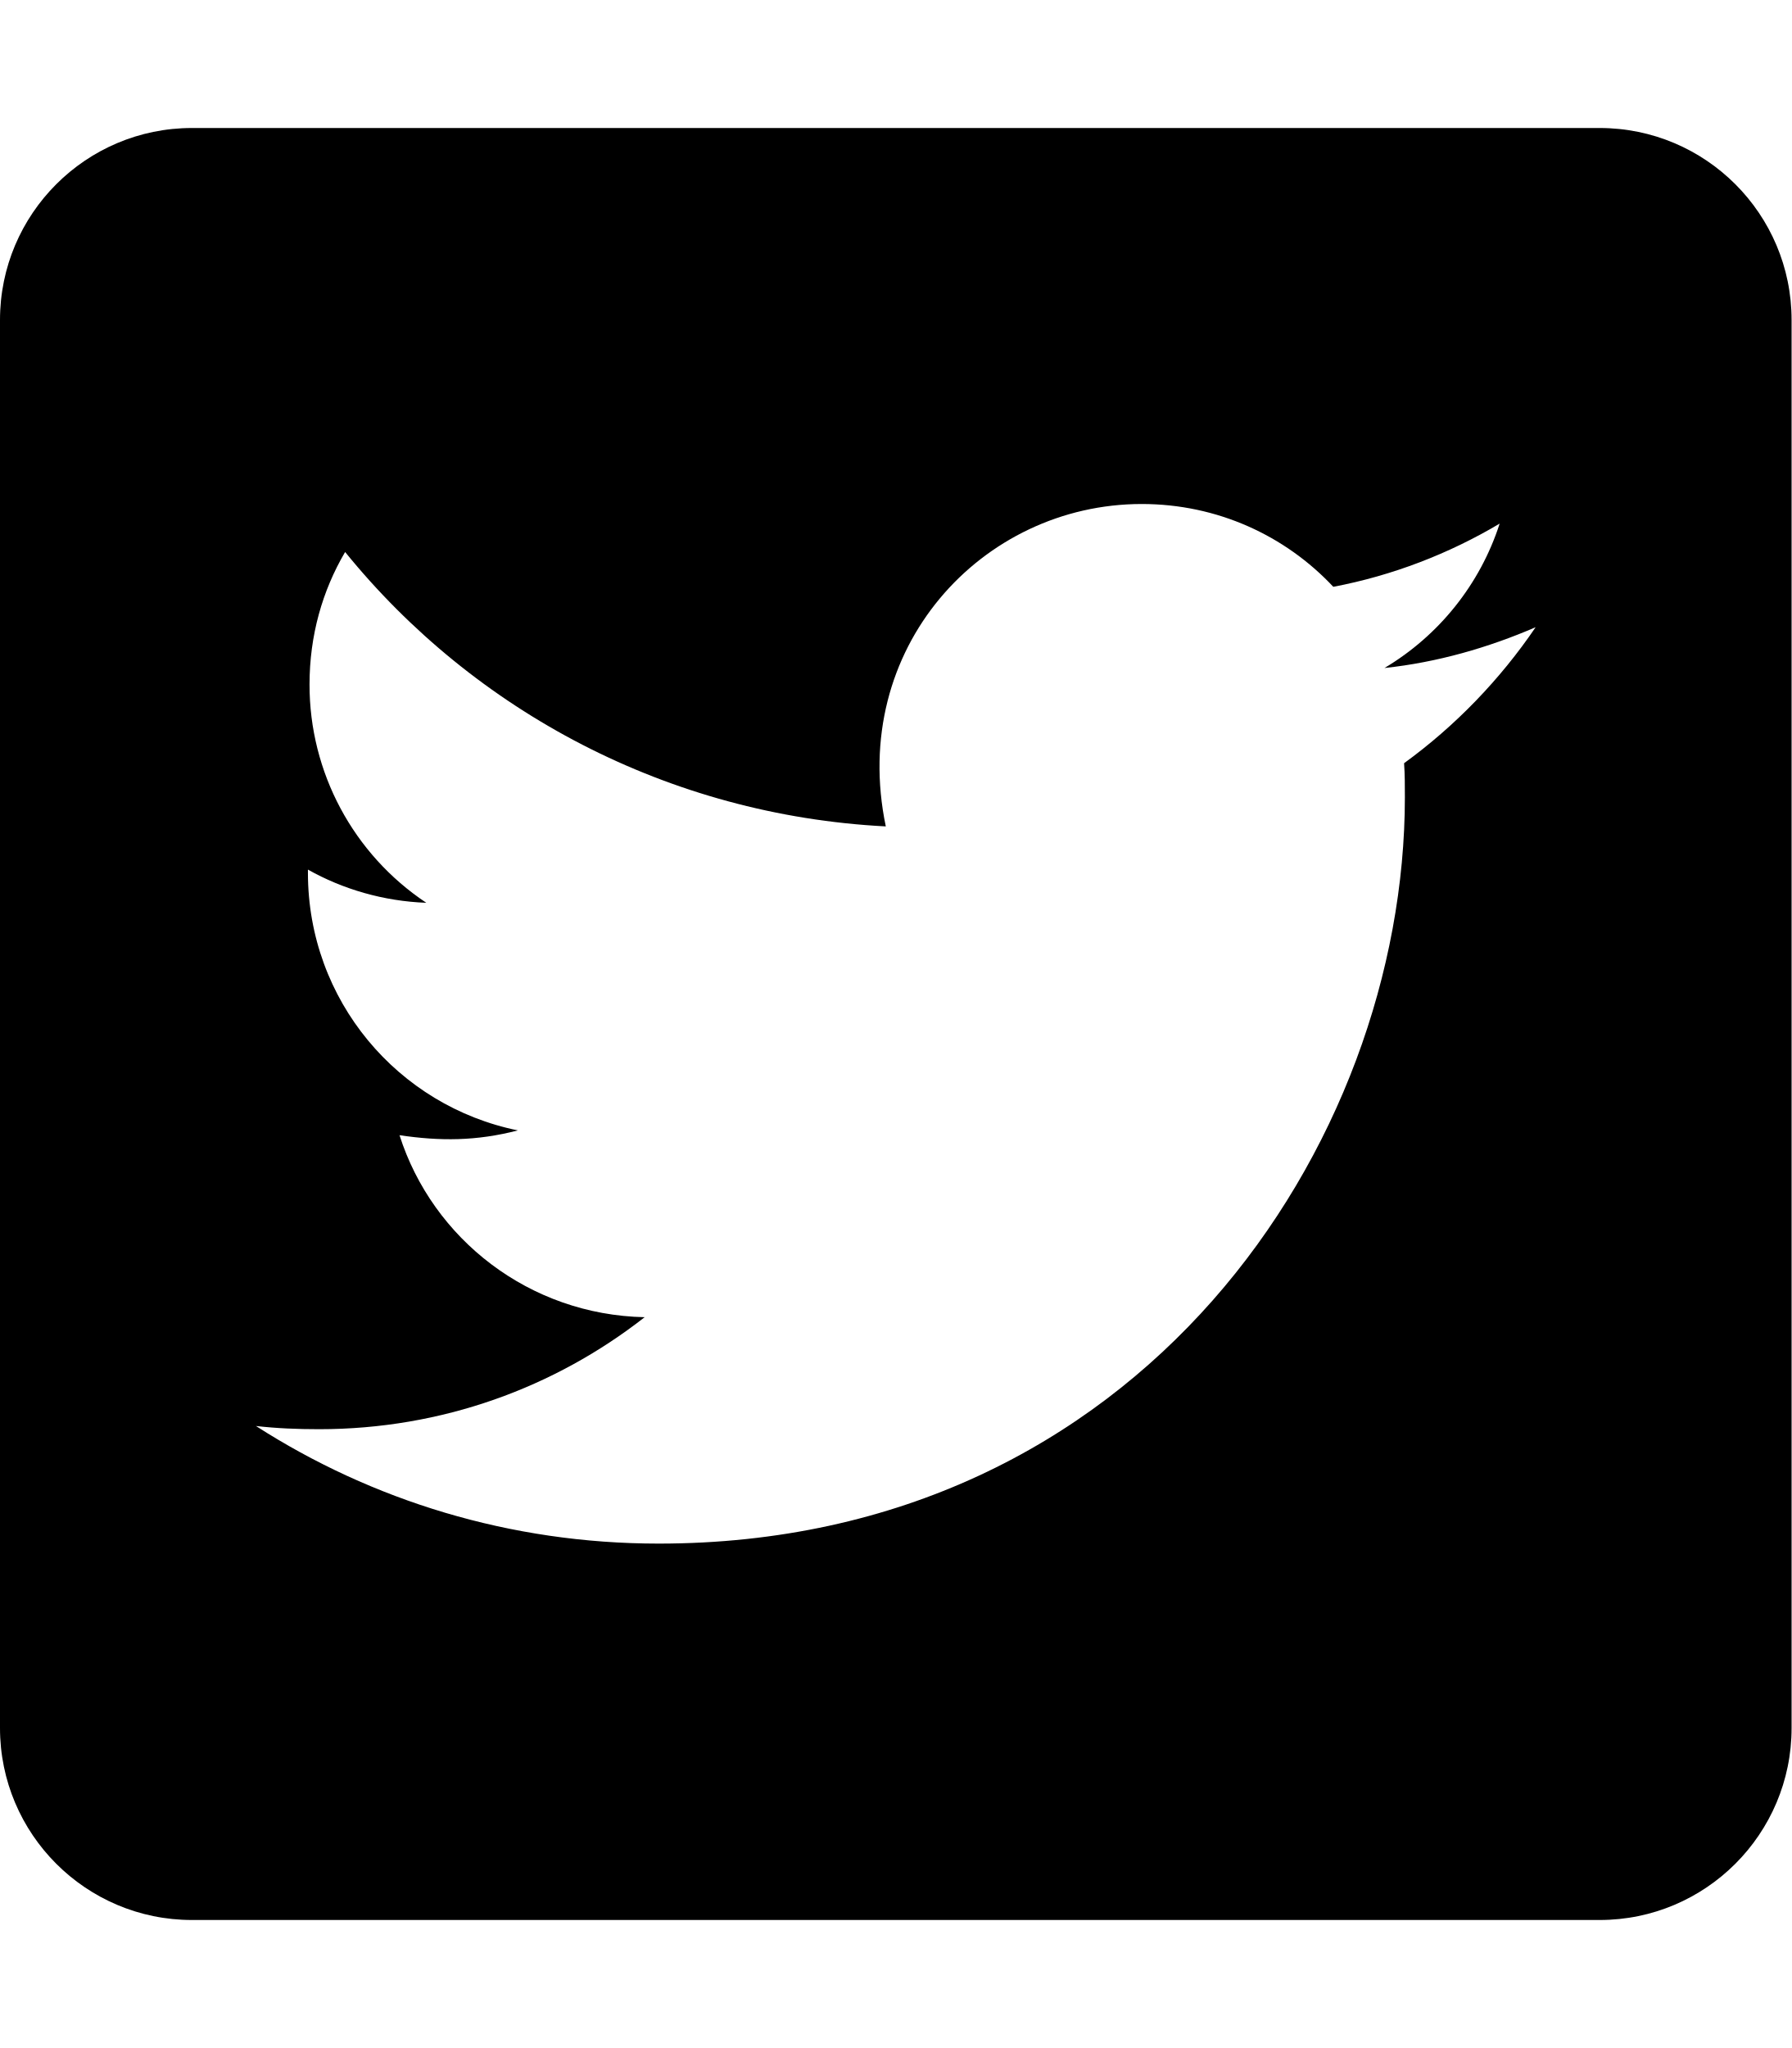
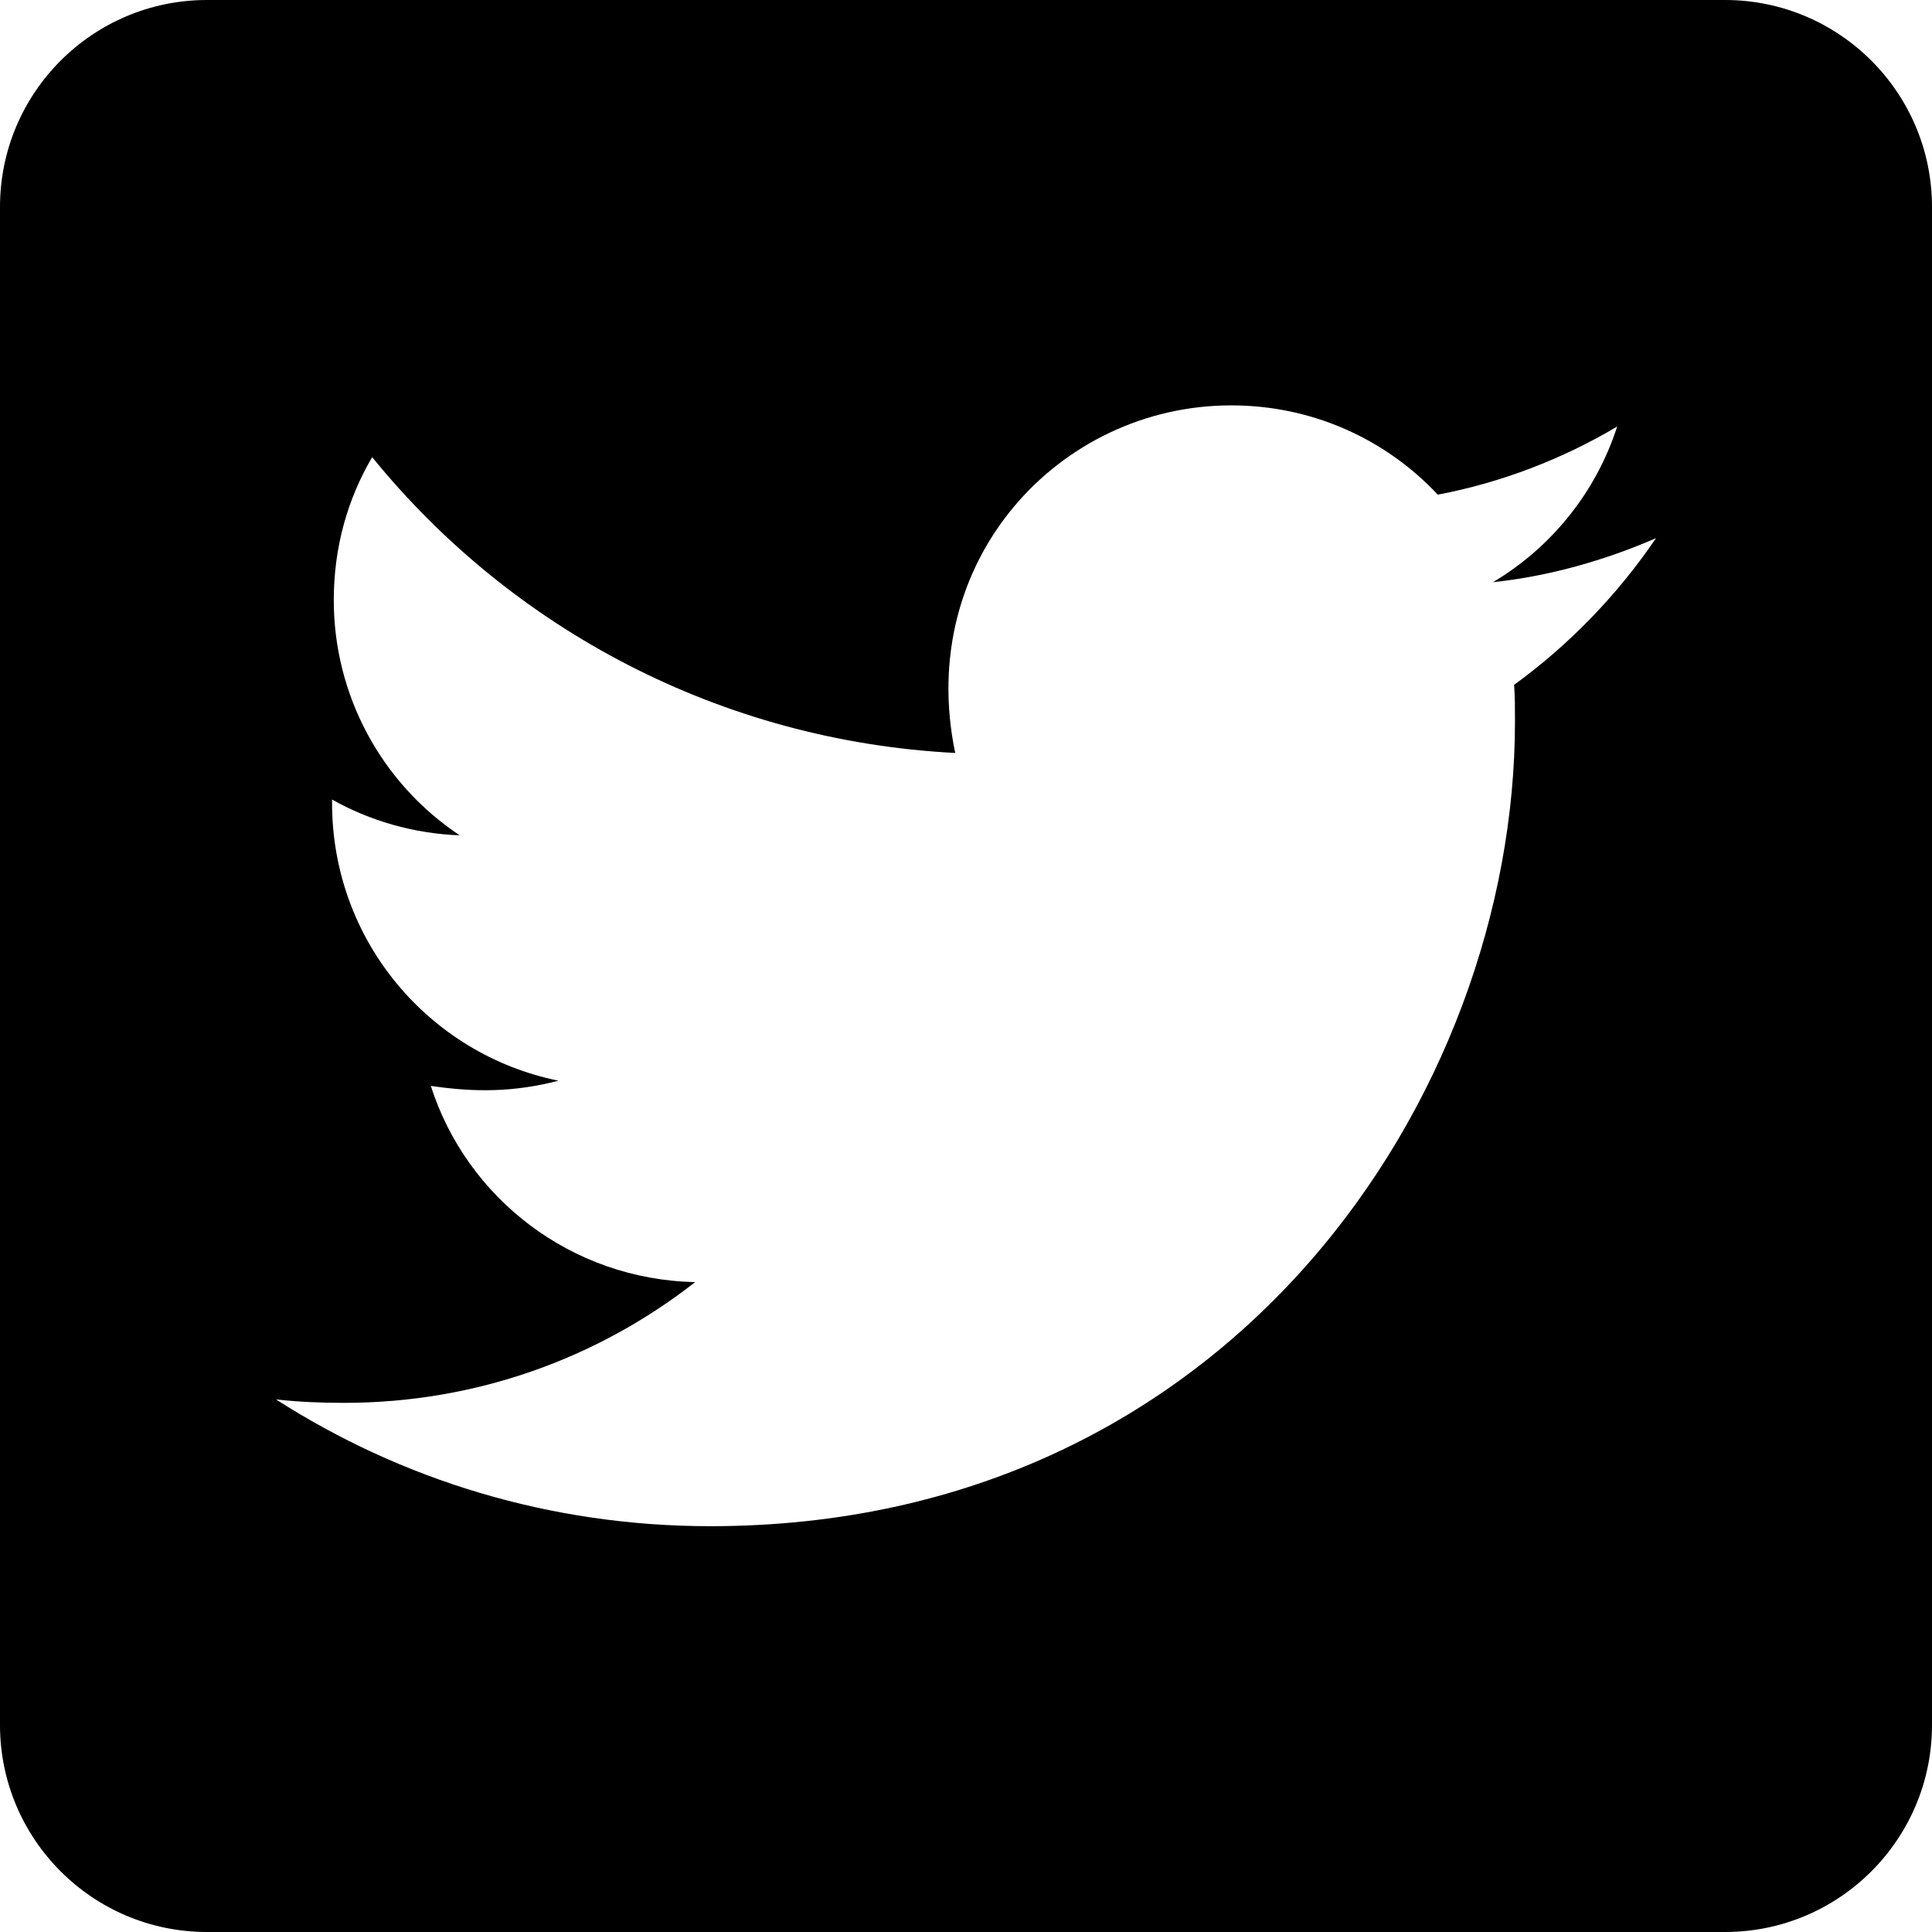
- <svg xmlns="http://www.w3.org/2000/svg" width="448" height="512" class="twitter" viewBox="0 0 448 512">
+ <svg xmlns="http://www.w3.org/2000/svg" class="twitter" viewBox="0 32 448 448">
  <path fill="currentColor" d="M400 32H48C21.5 32 0 53.5 0 80v352c0 26.5 21.5 48 48 48h352c26.5 0 48-21.5 48-48V80c0-26.5-21.5-48-48-48zm-48.9 158.8c.2 2.8.2 5.7.2 8.5 0 86.7-66 186.6-186.6 186.6-37.2 0-71.7-10.8-100.7-29.4 5.3.6 10.4.8 15.8.8 30.7 0 58.9-10.4 81.4-28-28.8-.6-53-19.5-61.3-45.5 10.1 1.5 19.2 1.5 29.6-1.2-30-6.1-52.5-32.5-52.5-64.4v-.8c8.7 4.9 18.9 7.9 29.6 8.3a65.447 65.447 0 0 1-29.2-54.6c0-12.2 3.2-23.4 8.9-33.1 32.3 39.8 80.8 65.8 135.2 68.6-9.3-44.5 24-80.6 64-80.6 18.9 0 35.9 7.9 47.9 20.7 14.8-2.8 29-8.3 41.6-15.8-4.9 15.2-15.2 28-28.8 36.1 13.2-1.4 26-5.1 37.8-10.2-8.9 13.1-20.1 24.7-32.9 34z" />
</svg>
